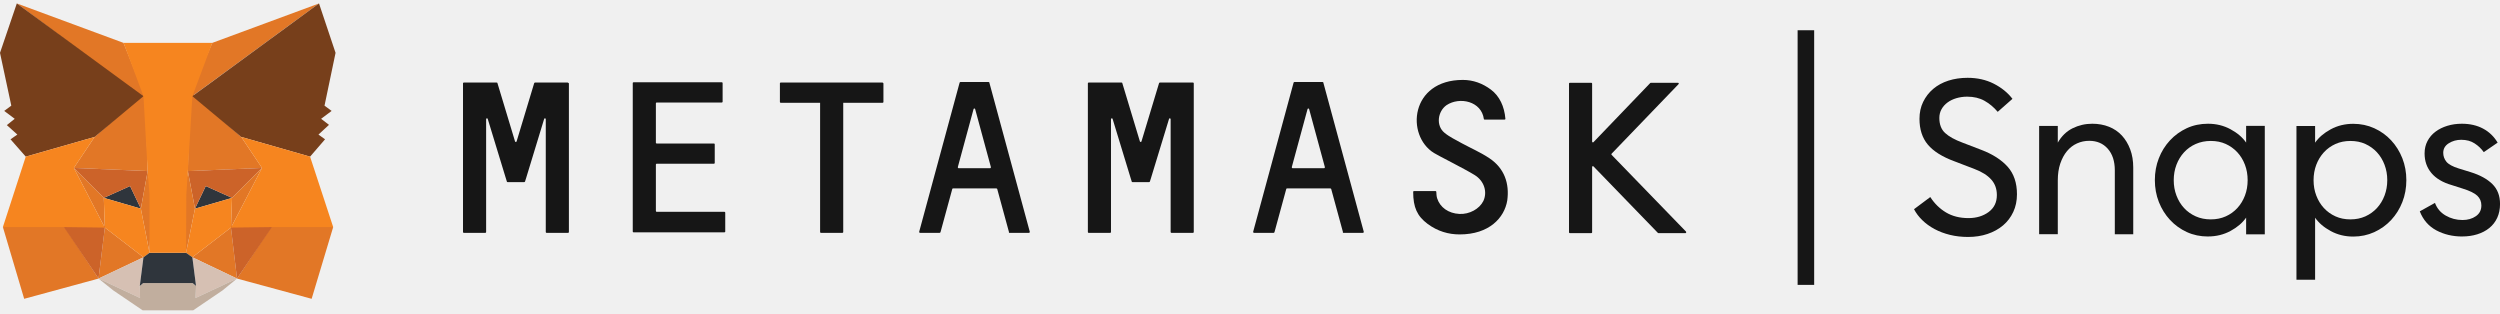
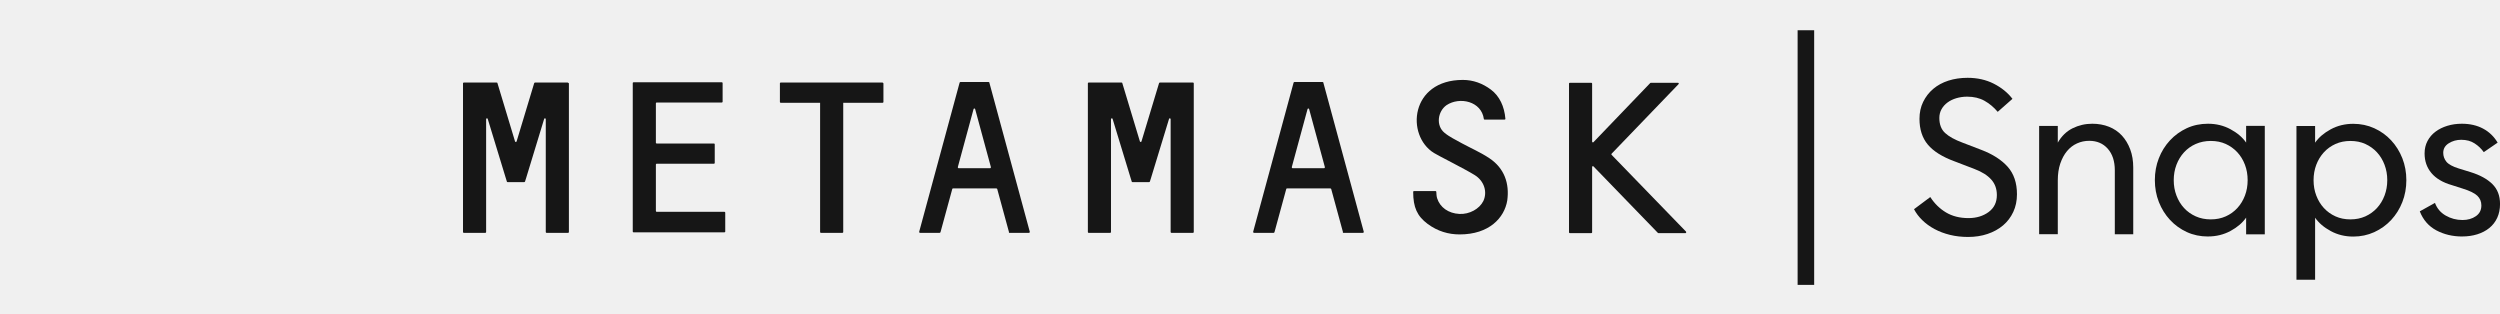
- <svg xmlns="http://www.w3.org/2000/svg" width="239" height="30" viewBox="0 0 239 30" fill="#161616">
-   <g clip-path="url(#clip0_200_497)">
+ <svg xmlns="http://www.w3.org/2000/svg" viewBox="0 0 239 30" fill="#161616">
+   <defs>
+     <clipPath id="clip0_200_497">
+       <rect width="239" height="29.341" fill="white" transform="translate(0 0.329407)" />
+     </clipPath>
+   </defs>
+   <g clip-path="url(#clip0_200_497)" transform="matrix(1, 0, 0, 1, 2.842170943040401e-14, 0)">
    <path fill-rule="evenodd" clip-rule="evenodd" d="M171.852 27.234V2.892H173.435V27.234H171.852Z" />
    <path d="M142.385 15.126C141.556 14.573 140.627 14.171 139.747 13.694C139.17 13.368 138.567 13.091 138.089 12.689C137.26 12.011 137.436 10.655 138.29 10.052C139.546 9.223 141.631 9.675 141.858 11.383C141.858 11.408 141.883 11.433 141.933 11.433H143.842C143.892 11.433 143.917 11.408 143.917 11.358C143.817 10.177 143.365 9.198 142.536 8.57C141.732 7.967 140.828 7.64 139.848 7.64C134.824 7.64 134.372 12.941 137.085 14.624C137.386 14.825 140.049 16.156 140.978 16.734C141.908 17.312 142.209 18.367 141.807 19.221C141.431 19.974 140.476 20.502 139.521 20.452C138.466 20.401 137.662 19.824 137.386 18.945C137.336 18.794 137.311 18.467 137.311 18.342C137.311 18.316 137.286 18.266 137.235 18.266H135.175C135.15 18.266 135.1 18.291 135.1 18.342C135.1 19.824 135.477 20.653 136.482 21.406C137.436 22.11 138.466 22.411 139.546 22.411C142.36 22.411 143.817 20.828 144.093 19.171C144.319 17.538 143.817 16.081 142.385 15.126Z" />
    <path d="M110.883 7.891C110.858 7.891 110.833 7.916 110.808 7.941L109.125 13.518C109.1 13.593 108.999 13.593 108.974 13.518L107.291 7.941C107.291 7.916 107.266 7.891 107.216 7.891H104.076C104.051 7.891 104 7.916 104 7.966V22.185C104 22.21 104.025 22.26 104.076 22.26H106.136C106.161 22.26 106.211 22.235 106.211 22.185V11.383C106.211 11.307 106.337 11.282 106.362 11.357L108.07 16.959L108.195 17.361C108.195 17.387 108.221 17.412 108.271 17.412H109.853C109.879 17.412 109.904 17.387 109.929 17.361L110.054 16.959L111.763 11.357C111.788 11.282 111.913 11.307 111.913 11.383V22.185C111.913 22.21 111.939 22.26 111.989 22.26H114.049C114.074 22.26 114.124 22.235 114.124 22.185V7.966C114.124 7.941 114.099 7.891 114.049 7.891H110.883Z" />
    <path d="M84.356 7.891H74.634C74.609 7.891 74.559 7.916 74.559 7.966V9.75C74.559 9.775 74.584 9.825 74.634 9.825H78.402V22.185C78.402 22.21 78.427 22.26 78.478 22.26H80.537C80.563 22.26 80.613 22.235 80.613 22.185V9.825H84.381C84.406 9.825 84.456 9.8 84.456 9.75V7.966C84.431 7.941 84.406 7.891 84.356 7.891Z" />
    <path d="M91.566 15.979L93.073 10.428C93.098 10.352 93.198 10.352 93.224 10.428L94.731 15.979C94.731 16.03 94.706 16.08 94.656 16.08H91.641C91.591 16.08 91.566 16.03 91.566 15.979ZM96.489 22.26H98.373C98.424 22.26 98.449 22.209 98.449 22.159L94.58 7.891C94.58 7.865 94.555 7.84 94.505 7.84H91.817C91.792 7.84 91.767 7.865 91.742 7.891L87.873 22.159C87.873 22.209 87.898 22.26 87.948 22.26H89.832C89.857 22.26 89.882 22.235 89.908 22.209L91.038 18.065C91.038 18.039 91.063 18.014 91.114 18.014H95.258C95.284 18.014 95.309 18.039 95.334 18.065L96.464 22.209C96.414 22.235 96.464 22.26 96.489 22.26Z" />
    <path d="M123.494 15.979L125.001 10.428C125.027 10.352 125.127 10.352 125.152 10.428L126.659 15.979C126.659 16.03 126.634 16.08 126.584 16.08H123.57C123.519 16.08 123.494 16.03 123.494 15.979ZM128.418 22.26H130.302C130.352 22.26 130.377 22.209 130.377 22.159L126.509 7.891C126.509 7.865 126.484 7.84 126.433 7.84H123.745C123.72 7.84 123.695 7.865 123.67 7.891L119.801 22.159C119.801 22.209 119.827 22.26 119.877 22.26H121.761C121.786 22.26 121.811 22.235 121.836 22.209L122.967 18.065C122.967 18.039 122.992 18.014 123.042 18.014H127.187C127.212 18.014 127.237 18.039 127.262 18.065L128.393 22.209C128.343 22.235 128.368 22.26 128.418 22.26Z" />
    <path d="M62.702 20.15V15.729C62.702 15.704 62.727 15.653 62.777 15.653H68.253C68.278 15.653 68.329 15.628 68.329 15.578V13.795C68.329 13.769 68.304 13.719 68.253 13.719H62.777C62.752 13.719 62.702 13.694 62.702 13.644V9.876C62.702 9.851 62.727 9.8 62.777 9.8H69.007C69.032 9.8 69.082 9.775 69.082 9.725V7.941C69.082 7.916 69.057 7.866 69.007 7.866H60.566C60.541 7.866 60.491 7.891 60.491 7.941V22.135C60.491 22.16 60.516 22.21 60.566 22.21H69.258C69.283 22.21 69.334 22.185 69.334 22.135V20.326C69.334 20.301 69.308 20.251 69.258 20.251H62.752C62.727 20.226 62.702 20.2 62.702 20.15Z" />
    <path d="M161.176 22.134L154.066 14.799C154.041 14.774 154.041 14.723 154.066 14.698L160.472 8.041C160.522 7.991 160.472 7.916 160.422 7.916H157.809C157.793 7.916 157.776 7.924 157.759 7.941L152.333 13.593C152.283 13.643 152.207 13.593 152.207 13.543V7.991C152.207 7.966 152.182 7.916 152.132 7.916H150.072C150.047 7.916 149.997 7.941 149.997 7.991V22.209C149.997 22.235 150.022 22.285 150.072 22.285H152.132C152.157 22.285 152.207 22.26 152.207 22.209V15.954C152.207 15.904 152.283 15.854 152.333 15.904L158.488 22.26C158.488 22.26 158.513 22.285 158.538 22.285H161.15C161.201 22.26 161.226 22.184 161.176 22.134Z" />
    <path d="M54.261 7.891H51.146C51.121 7.891 51.096 7.916 51.071 7.941L49.388 13.518C49.362 13.593 49.262 13.593 49.237 13.518L47.554 7.941C47.554 7.916 47.529 7.891 47.478 7.891H44.338C44.313 7.891 44.263 7.916 44.263 7.966V22.185C44.263 22.21 44.288 22.26 44.338 22.26H46.398C46.423 22.26 46.474 22.235 46.474 22.185V11.383C46.474 11.307 46.599 11.282 46.624 11.357L48.333 16.959L48.458 17.361C48.458 17.387 48.483 17.412 48.533 17.412H50.116C50.141 17.412 50.166 17.387 50.191 17.361L50.317 16.959L52.025 11.357C52.05 11.282 52.176 11.307 52.176 11.383V22.185C52.176 22.21 52.201 22.26 52.251 22.26H54.311C54.336 22.26 54.387 22.235 54.387 22.185V7.966C54.336 7.941 54.311 7.891 54.261 7.891Z" />
-     <path d="M30.497 0.329L17.961 9.499L20.297 4.098L30.497 0.329Z" fill="#E27726" />
-     <path d="M1.608 0.329L14.017 9.599L11.807 4.098L1.608 0.329Z" fill="#E27726" />
-     <path d="M26 21.582L22.659 26.631L29.793 28.566L31.853 21.707L26 21.582Z" fill="#E27726" />
-     <path d="M0.276 21.707L2.311 28.566L9.42 26.631L6.104 21.582L0.276 21.707Z" fill="#E27726" />
-     <path d="M9.044 13.091L7.059 16.055L14.118 16.356L13.892 8.845L9.044 13.091Z" fill="#E27726" />
-     <path d="M23.061 13.091L18.137 8.745L17.961 16.357L25.045 16.055L23.061 13.091Z" fill="#E27726" />
-     <path d="M9.42 26.631L13.716 24.596L10.023 21.757L9.42 26.631Z" fill="#E27726" />
-     <path d="M18.388 24.596L22.659 26.631L22.081 21.757L18.388 24.596Z" fill="#E27726" />
-     <path d="M22.659 26.631L18.388 24.596L18.74 27.334L18.69 28.49L22.659 26.631Z" fill="#D6C0B3" />
-     <path d="M9.42 26.631L13.389 28.49L13.364 27.334L13.716 24.596L9.42 26.631Z" fill="#D6C0B3" />
-     <path d="M13.465 19.948L9.923 18.918L12.435 17.788L13.465 19.948Z" fill="#2F353C" />
-     <path d="M18.64 19.948L19.67 17.788L22.182 18.918L18.64 19.948Z" fill="#2F353C" />
-     <path d="M9.42 26.631L10.048 21.582L6.104 21.707L9.42 26.631Z" fill="#CC6329" />
-     <path d="M22.056 21.582L22.659 26.631L26 21.707L22.056 21.582Z" fill="#CC6329" />
-     <path d="M25.045 16.055L17.961 16.356L18.64 19.949L19.669 17.788L22.182 18.919L25.045 16.055Z" fill="#CC6329" />
-     <path d="M9.923 18.919L12.435 17.788L13.465 19.949L14.118 16.356L7.059 16.055L9.923 18.919Z" fill="#CC6329" />
-     <path d="M7.059 16.055L10.023 21.757L9.923 18.919L7.059 16.055Z" fill="#E27726" />
-     <path d="M22.182 18.919L22.081 21.757L25.045 16.055L22.182 18.919Z" fill="#E27726" />
-     <path d="M14.118 16.357L13.465 19.949L14.294 24.169L14.495 18.593L14.118 16.357Z" fill="#E27726" />
-     <path d="M17.961 16.357L17.635 18.593L17.786 24.169L18.64 19.949L17.961 16.357Z" fill="#E27726" />
-     <path d="M18.64 19.948L17.785 24.169L18.388 24.596L22.081 21.757L22.182 18.919L18.64 19.948Z" fill="#F6851F" />
-     <path d="M9.923 18.919L10.023 21.757L13.716 24.596L14.294 24.169L13.465 19.948L9.923 18.919Z" fill="#F6851F" />
-     <path d="M18.69 28.489L18.74 27.334L18.414 27.058H13.691L13.364 27.334L13.389 28.489L9.42 26.631L10.827 27.761L13.641 29.67H18.464L21.277 27.761L22.659 26.631L18.69 28.489Z" fill="#C1AE9E" />
-     <path d="M18.389 24.596L17.786 24.169H14.294L13.716 24.596L13.364 27.334L13.691 27.058H18.414L18.74 27.334L18.389 24.596Z" fill="#2F353C" />
-     <path d="M31.024 10.101L32.079 5.052L30.497 0.329L18.388 9.197L23.061 13.091L29.643 14.975L31.075 13.317L30.446 12.865L31.451 11.935L30.698 11.357L31.703 10.604L31.024 10.101Z" fill="#773F1B" />
-     <path d="M0 5.052L1.08 10.101L0.402 10.604L1.407 11.357L0.653 11.96L1.658 12.865L1.005 13.317L2.462 14.975L9.044 13.091L13.716 9.197L1.608 0.329L0 5.052Z" fill="#773F1B" />
-     <path d="M29.643 14.975L23.061 13.091L25.045 16.055L22.081 21.758L26 21.707H31.853L29.643 14.975Z" fill="#F6851F" />
-     <path d="M9.043 13.091L2.462 14.975L0.276 21.707H6.104L10.023 21.758L7.059 16.055L9.043 13.091Z" fill="#F6851F" />
-     <path d="M17.962 16.357L18.389 9.197L20.298 4.098H11.807L13.716 9.197L14.118 16.357L14.294 18.618V24.169H17.786L17.811 18.618L17.962 16.357Z" fill="#F6851F" />
    <path d="M188.143 22.653C187.534 22.653 186.962 22.587 186.422 22.455C185.882 22.323 185.389 22.138 184.94 21.896C184.491 21.654 184.101 21.372 183.769 21.045C183.436 20.722 183.175 20.373 182.98 19.999L184.535 18.838C184.937 19.459 185.436 19.949 186.039 20.31C186.639 20.668 187.355 20.85 188.184 20.85C188.944 20.85 189.584 20.656 190.112 20.27C190.636 19.883 190.9 19.343 190.9 18.652C190.9 18.059 190.721 17.559 190.36 17.161C190.002 16.759 189.474 16.429 188.783 16.165L186.837 15.418C185.675 14.991 184.83 14.457 184.299 13.823C183.769 13.188 183.502 12.366 183.502 11.358C183.502 10.764 183.618 10.224 183.853 9.741C184.089 9.257 184.409 8.843 184.817 8.497C185.226 8.152 185.709 7.888 186.268 7.709C186.827 7.53 187.439 7.439 188.102 7.439C189.028 7.439 189.86 7.624 190.598 7.998C191.336 8.372 191.936 8.855 192.391 9.449L190.981 10.692C190.608 10.249 190.187 9.898 189.716 9.634C189.245 9.37 188.692 9.241 188.058 9.241C187.7 9.241 187.358 9.292 187.031 9.386C186.708 9.483 186.422 9.621 186.18 9.8C185.938 9.979 185.747 10.193 185.609 10.444C185.471 10.692 185.401 10.968 185.401 11.273C185.401 11.895 185.584 12.375 185.951 12.714C186.318 13.053 186.874 13.361 187.618 13.637L189.402 14.322C190.495 14.737 191.336 15.277 191.93 15.939C192.523 16.602 192.822 17.481 192.822 18.571C192.822 19.192 192.705 19.755 192.47 20.26C192.234 20.766 191.911 21.193 191.496 21.544C191.082 21.896 190.589 22.169 190.014 22.364C189.44 22.559 188.815 22.653 188.14 22.653H188.143Z" />
    <path d="M194.941 12.039H196.725V13.635C197.083 13.013 197.554 12.557 198.135 12.265C198.716 11.977 199.344 11.829 200.022 11.829C200.603 11.829 201.133 11.926 201.617 12.118C202.101 12.309 202.512 12.592 202.851 12.956C203.19 13.324 203.454 13.763 203.649 14.281C203.843 14.8 203.938 15.377 203.938 16.012V22.395H202.176V16.282C202.176 15.412 201.95 14.724 201.504 14.219C201.055 13.713 200.465 13.462 199.733 13.462C199.318 13.462 198.929 13.543 198.562 13.71C198.194 13.876 197.877 14.121 197.607 14.445C197.337 14.768 197.123 15.167 196.963 15.635C196.803 16.106 196.725 16.643 196.725 17.252V22.392H194.941V12.03V12.039Z" />
    <path d="M211.084 22.609C210.353 22.609 209.678 22.468 209.062 22.185C208.447 21.902 207.913 21.516 207.454 21.023C206.999 20.533 206.644 19.962 206.387 19.312C206.132 18.662 206.004 17.965 206.004 17.217C206.004 16.47 206.132 15.773 206.387 15.123C206.641 14.473 206.999 13.905 207.454 13.415C207.91 12.925 208.447 12.539 209.062 12.253C209.678 11.97 210.35 11.829 211.084 11.829C211.873 11.829 212.589 12.005 213.239 12.357C213.889 12.708 214.385 13.132 214.73 13.631V12.036H216.514V22.399H214.73V20.803C214.385 21.3 213.889 21.727 213.239 22.078C212.589 22.43 211.869 22.606 211.084 22.606V22.609ZM211.354 20.973C211.879 20.973 212.356 20.876 212.783 20.684C213.21 20.493 213.581 20.226 213.892 19.887C214.203 19.547 214.444 19.152 214.617 18.696C214.79 18.241 214.875 17.751 214.875 17.224C214.875 16.696 214.79 16.209 214.617 15.751C214.444 15.296 214.203 14.897 213.892 14.561C213.581 14.225 213.21 13.958 212.783 13.763C212.356 13.569 211.879 13.474 211.354 13.474C210.83 13.474 210.35 13.572 209.913 13.763C209.477 13.955 209.106 14.222 208.795 14.561C208.484 14.9 208.243 15.296 208.07 15.751C207.897 16.206 207.809 16.696 207.809 17.224C207.809 17.751 207.894 18.238 208.07 18.696C208.243 19.152 208.484 19.55 208.795 19.887C209.106 20.226 209.48 20.489 209.913 20.684C210.346 20.879 210.827 20.973 211.354 20.973Z" />
    <path d="M219.541 26.735V12.043H221.324V13.638C221.67 13.142 222.166 12.715 222.816 12.363C223.466 12.011 224.185 11.836 224.97 11.836C225.689 11.836 226.358 11.977 226.98 12.259C227.601 12.542 228.141 12.928 228.597 13.421C229.052 13.911 229.407 14.483 229.664 15.13C229.919 15.78 230.047 16.477 230.047 17.224C230.047 17.971 229.919 18.669 229.664 19.319C229.41 19.968 229.052 20.537 228.597 21.03C228.141 21.52 227.601 21.906 226.98 22.192C226.358 22.474 225.689 22.616 224.97 22.616C224.182 22.616 223.463 22.44 222.816 22.088C222.166 21.736 221.67 21.309 221.324 20.813V26.742H219.541V26.735ZM224.7 20.973C225.224 20.973 225.701 20.876 226.129 20.684C226.556 20.49 226.926 20.226 227.237 19.887C227.548 19.548 227.79 19.152 227.962 18.697C228.135 18.241 228.223 17.752 228.223 17.224C228.223 16.697 228.135 16.21 227.962 15.751C227.79 15.296 227.548 14.897 227.237 14.561C226.926 14.225 226.556 13.958 226.129 13.764C225.701 13.569 225.224 13.475 224.7 13.475C224.175 13.475 223.698 13.572 223.271 13.764C222.844 13.958 222.473 14.222 222.163 14.561C221.852 14.9 221.61 15.296 221.437 15.751C221.265 16.207 221.177 16.697 221.177 17.224C221.177 17.752 221.261 18.238 221.437 18.697C221.61 19.152 221.852 19.551 222.163 19.887C222.473 20.226 222.844 20.49 223.271 20.684C223.698 20.879 224.175 20.973 224.7 20.973Z" />
    <path d="M235.395 22.609C234.469 22.609 233.64 22.411 232.908 22.019C232.176 21.626 231.652 21.02 231.332 20.204L232.783 19.397C232.977 19.921 233.316 20.326 233.809 20.609C234.299 20.891 234.836 21.033 235.417 21.033C235.913 21.033 236.34 20.913 236.692 20.668C237.044 20.427 237.219 20.084 237.219 19.642C237.219 19.268 237.088 18.957 236.827 18.709C236.563 18.461 236.095 18.232 235.417 18.024L234.381 17.692C233.524 17.444 232.877 17.06 232.443 16.542C232.007 16.024 231.79 15.399 231.79 14.668C231.79 14.225 231.884 13.829 232.07 13.478C232.255 13.126 232.512 12.828 232.836 12.586C233.159 12.344 233.536 12.159 233.966 12.027C234.393 11.895 234.858 11.829 235.354 11.829C236.127 11.829 236.805 11.986 237.386 12.297C237.967 12.608 238.428 13.054 238.774 13.635L237.449 14.545C237.213 14.212 236.921 13.933 236.569 13.707C236.218 13.478 235.794 13.364 235.295 13.364C234.852 13.364 234.456 13.474 234.101 13.697C233.75 13.917 233.574 14.222 233.574 14.608C233.574 14.925 233.674 15.208 233.875 15.459C234.076 15.707 234.466 15.921 235.047 16.103L236.186 16.454C237.084 16.731 237.778 17.111 238.268 17.594C238.758 18.078 239.003 18.712 239.003 19.5C239.003 19.996 238.912 20.439 238.733 20.825C238.554 21.212 238.3 21.538 237.976 21.799C237.653 22.063 237.267 22.261 236.827 22.399C236.384 22.537 235.907 22.606 235.398 22.606L235.395 22.609Z" />
  </g>
-   <defs>
-     <clipPath id="clip0_200_497">
-       <rect width="239" height="29.341" fill="white" transform="translate(0 0.329407)" />
-     </clipPath>
-   </defs>
+   <g id="MM_Head_background__x28_Do_not_edit_x29_" transform="matrix(0.208812, 0, 0, 0.207507, -85.99728, -81.441)" style="transform-origin: 101.997px 96.441px;">
+     <g>
+       <path class="st1" d="M167.4,96.1l6.9-8.1l-3-2.2l4.8-4.4l-3.7-2.8l4.8-3.6l-3.1-2.4l5-24.4l-7.6-22.6 M171.5,25.6l-48.8,18.1l0,0 l0,0H82l0,0L33.2,25.6l0.3,0.2l-0.3-0.2l-7.6,22.6l5.1,24.4L27.5,75l4.9,3.6l-3.7,2.8l4.8,4.4l-3,2.2l6.9,8.1l-10.5,32.4h0l0,0 l9.7,33.1l34.1-9.4l0-0.1l0,0.1l0,0l0,0l0,0v0l0,0l0,0l0,0l6.6,5.4l13.5,9.2h23.1l13.5-9.2l6.6-5.4l0,0v0l0,0l0,0l34.2,9.4 l9.8-33.1l0,0h0l-10.6-32.4 M70.7,152.1L70.7,152.1L70.7,152.1" style="fill: rgb(245, 132, 31);" />
+     </g>
+   </g>
+   <g id="Logos" transform="matrix(0.208812, 0, 0, 0.207507, -86.22397, -81.441)" style="transform-origin: 102.224px 96.441px;">
+     <g>
+       <polygon class="st2" points="171.5,25.6 111.6,69.7 122.7,43.7 &#09;&#09;" style="fill: rgb(226, 118, 37);" />
+       <polygon class="st2" points="33.2,25.6 92.6,70.1 82,43.7 &#09;&#09;" style="fill: rgb(226, 118, 37);" />
+       <polygon class="st2" points="150,127.9 134,152.1 168.2,161.5 178,128.4 &#09;&#09;" style="fill: rgb(226, 118, 37);" />
+       <polygon class="st2" points="26.9,128.4 36.6,161.5 70.7,152.1 54.8,127.9 &#09;&#09;" style="fill: rgb(226, 118, 37);" />
+       <polygon class="st2" points="68.9,86.9 59.4,101.2 93.2,102.7 92.1,66.5 &#09;&#09;" style="fill: rgb(226, 118, 37);" />
+       <polygon class="st2" points="135.9,86.9 112.3,66.1 111.6,102.7 145.4,101.2 &#09;&#09;" style="fill: rgb(226, 118, 37);" />
+       <polygon class="st2" points="70.7,152.1 91.2,142.3 73.5,128.7 &#09;&#09;" style="fill: rgb(226, 118, 37);" />
+       <polygon class="st2" points="113.6,142.3 134,152.1 131.2,128.7 &#09;&#09;" style="fill: rgb(226, 118, 37);" />
+       <polygon class="st3" points="134,152.1 113.6,142.3 115.3,155.5 115.1,161.1 &#09;&#09;" style="fill: rgb(215, 193, 179);" />
+       <polygon class="st3" points="70.7,152.1 89.7,161.1 89.6,155.5 91.2,142.3 &#09;&#09;" style="fill: rgb(215, 193, 179);" />
+       <polygon class="st4" points="90,119.9 73.1,115 85.1,109.5 &#09;&#09;" style="fill: rgb(47, 52, 59);" />
+       <polygon class="st4" points="114.7,119.9 119.7,109.5 131.7,115 &#09;&#09;" style="fill: rgb(47, 52, 59);" />
+       <polygon class="st5" points="70.7,152.1 73.7,127.9 54.8,128.4 &#09;&#09;" style="fill: rgb(204, 98, 40);" />
+       <polygon class="st5" points="131.1,127.9 134,152.1 150,128.4 &#09;&#09;" style="fill: rgb(204, 98, 40);" />
+       <polygon class="st5" points="145.4,101.2 111.6,102.7 114.7,119.9 119.7,109.5 131.7,115 &#09;&#09;" style="fill: rgb(204, 98, 40);" />
+       <polygon class="st5" points="73.1,115 85.1,109.5 90,119.9 93.2,102.7 59.4,101.2 &#09;&#09;" style="fill: rgb(204, 98, 40);" />
+       <polygon class="st2" points="59.4,101.2 73.5,128.7 73.1,115 &#09;&#09;" style="fill: rgb(226, 118, 37);" />
+       <polygon class="st2" points="131.7,115 131.2,128.7 145.4,101.2 &#09;&#09;" style="fill: rgb(226, 118, 37);" />
+       <polygon class="st2" points="93.2,102.7 90,119.9 94,140.3 94.9,113.5 &#09;&#09;" style="fill: rgb(226, 118, 37);" />
+       <polygon class="st2" points="111.6,102.7 109.9,113.4 110.7,140.3 114.7,119.9 &#09;&#09;" style="fill: rgb(226, 118, 37);" />
+       <polygon class="st1" points="114.7,119.9 110.7,140.3 113.6,142.3 131.2,128.7 131.7,115 &#09;&#09;" style="fill: rgb(245, 132, 31);" />
+       <polygon class="st1" points="73.1,115 73.5,128.7 91.2,142.3 94,140.3 90,119.9 &#09;&#09;" style="fill: rgb(245, 132, 31);" />
+       <polygon class="st6" points="115.1,161.1 115.3,155.5 113.7,154.2 91,154.2 89.6,155.5 89.7,161.1 70.7,152.1 77.3,157.5 &#10;&#09;&#09;&#09;90.8,166.8 113.9,166.8 127.4,157.5 134,152.1 &#09;&#09;" style="fill: rgb(192, 173, 158);" />
+       <polygon class="st4" points="113.6,142.3 110.7,140.3 94,140.3 91.2,142.3 89.6,155.5 91,154.2 113.7,154.2 115.3,155.5 &#09;&#09;" style="fill: rgb(47, 52, 59);" />
+       <polygon class="st7" points="174.1,72.6 179.1,48.2 171.5,25.6 113.6,68.2 135.9,86.9 167.4,96.1 174.3,88 171.3,85.8 176.1,81.5 &#10;&#09;&#09;&#09;172.4,78.6 177.2,75 &#09;&#09;" style="fill: rgb(118, 62, 26);" />
+       <polygon class="st7" points="25.6,48.2 30.7,72.6 27.5,75 32.3,78.7 28.6,81.5 33.4,85.8 30.4,88 37.4,96.1 68.9,86.9 91.2,68.2 &#10;&#09;&#09;&#09;33.2,25.6 &#09;&#09;" style="fill: rgb(118, 62, 26);" />
+       <polygon class="st1" points="167.4,96.1 135.9,86.9 145.4,101.2 131.2,128.7 150,128.4 178,128.4 &#09;&#09;" style="fill: rgb(245, 132, 31);" />
+       <polygon class="st1" points="68.9,86.9 37.4,96.1 26.9,128.4 54.8,128.4 73.5,128.7 59.4,101.2 &#09;&#09;" style="fill: rgb(245, 132, 31);" />
+       <polygon class="st1" points="111.6,102.7 113.6,68.2 122.7,43.7 82,43.7 91.2,68.2 93.2,102.7 94,113.5 94,140.3 110.7,140.3 &#10;&#09;&#09;&#09;110.8,113.5 &#09;&#09;" style="fill: rgb(245, 132, 31);" />
+     </g>
+   </g>
</svg>
